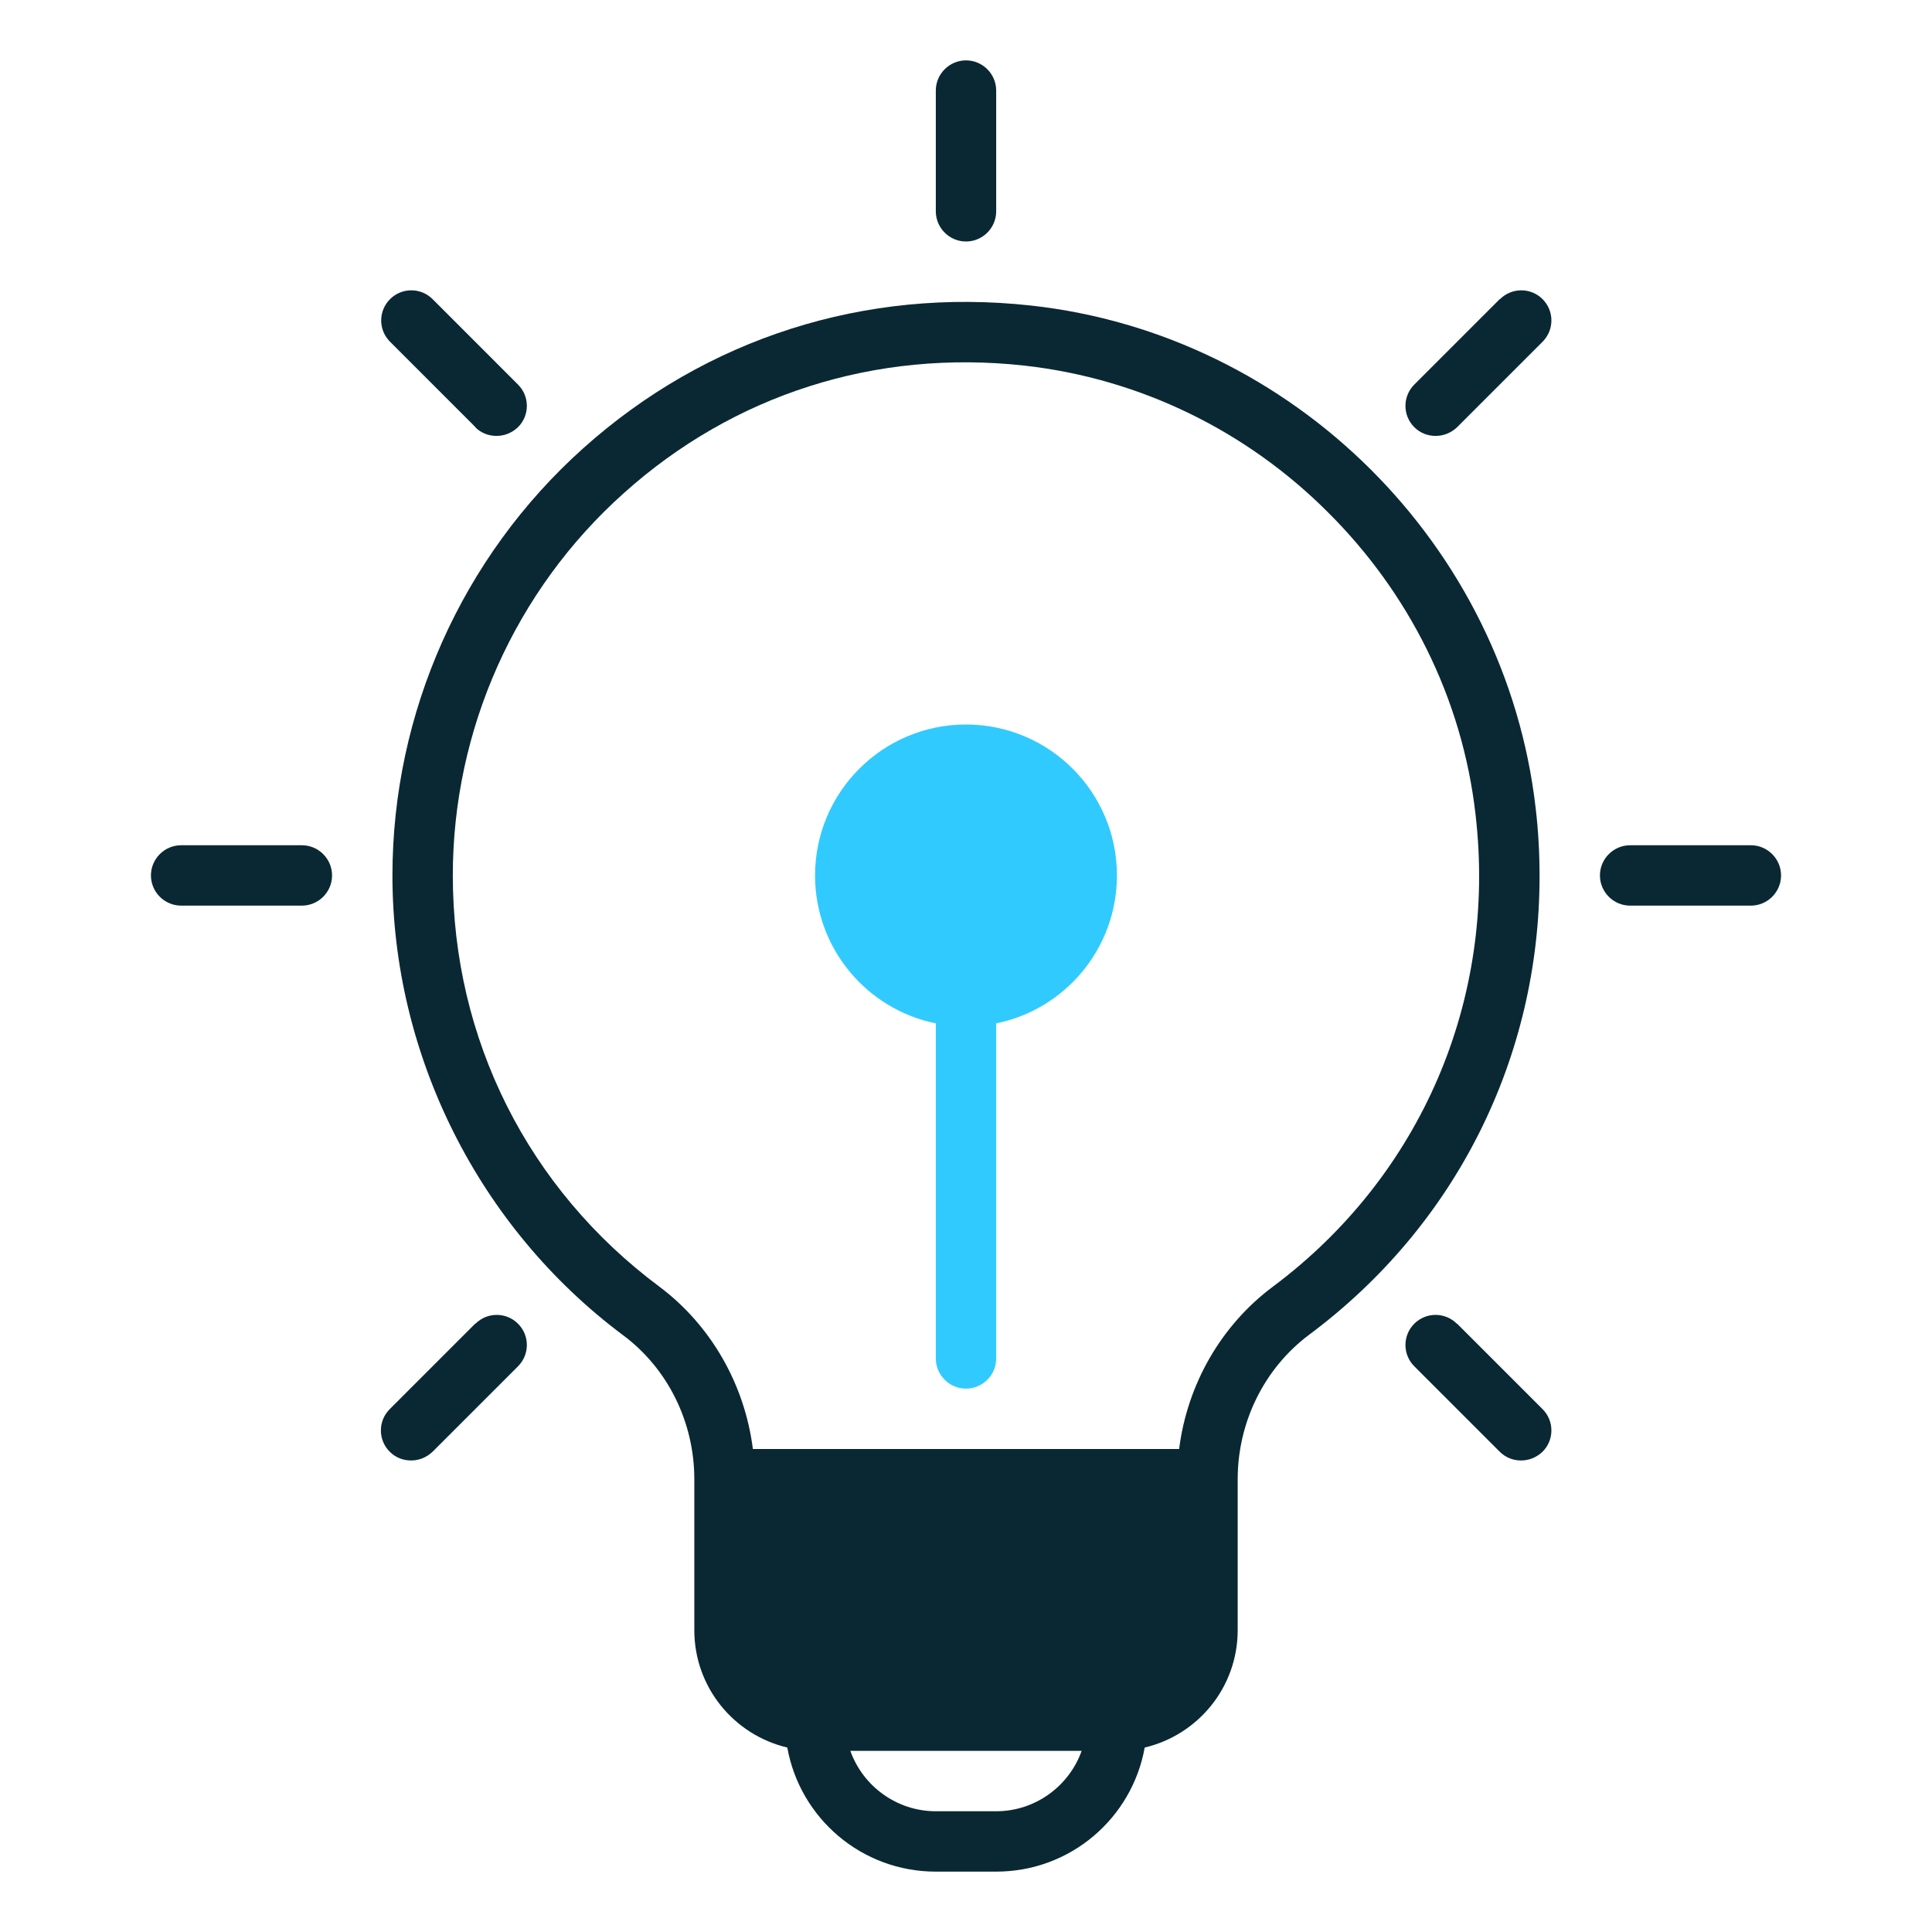
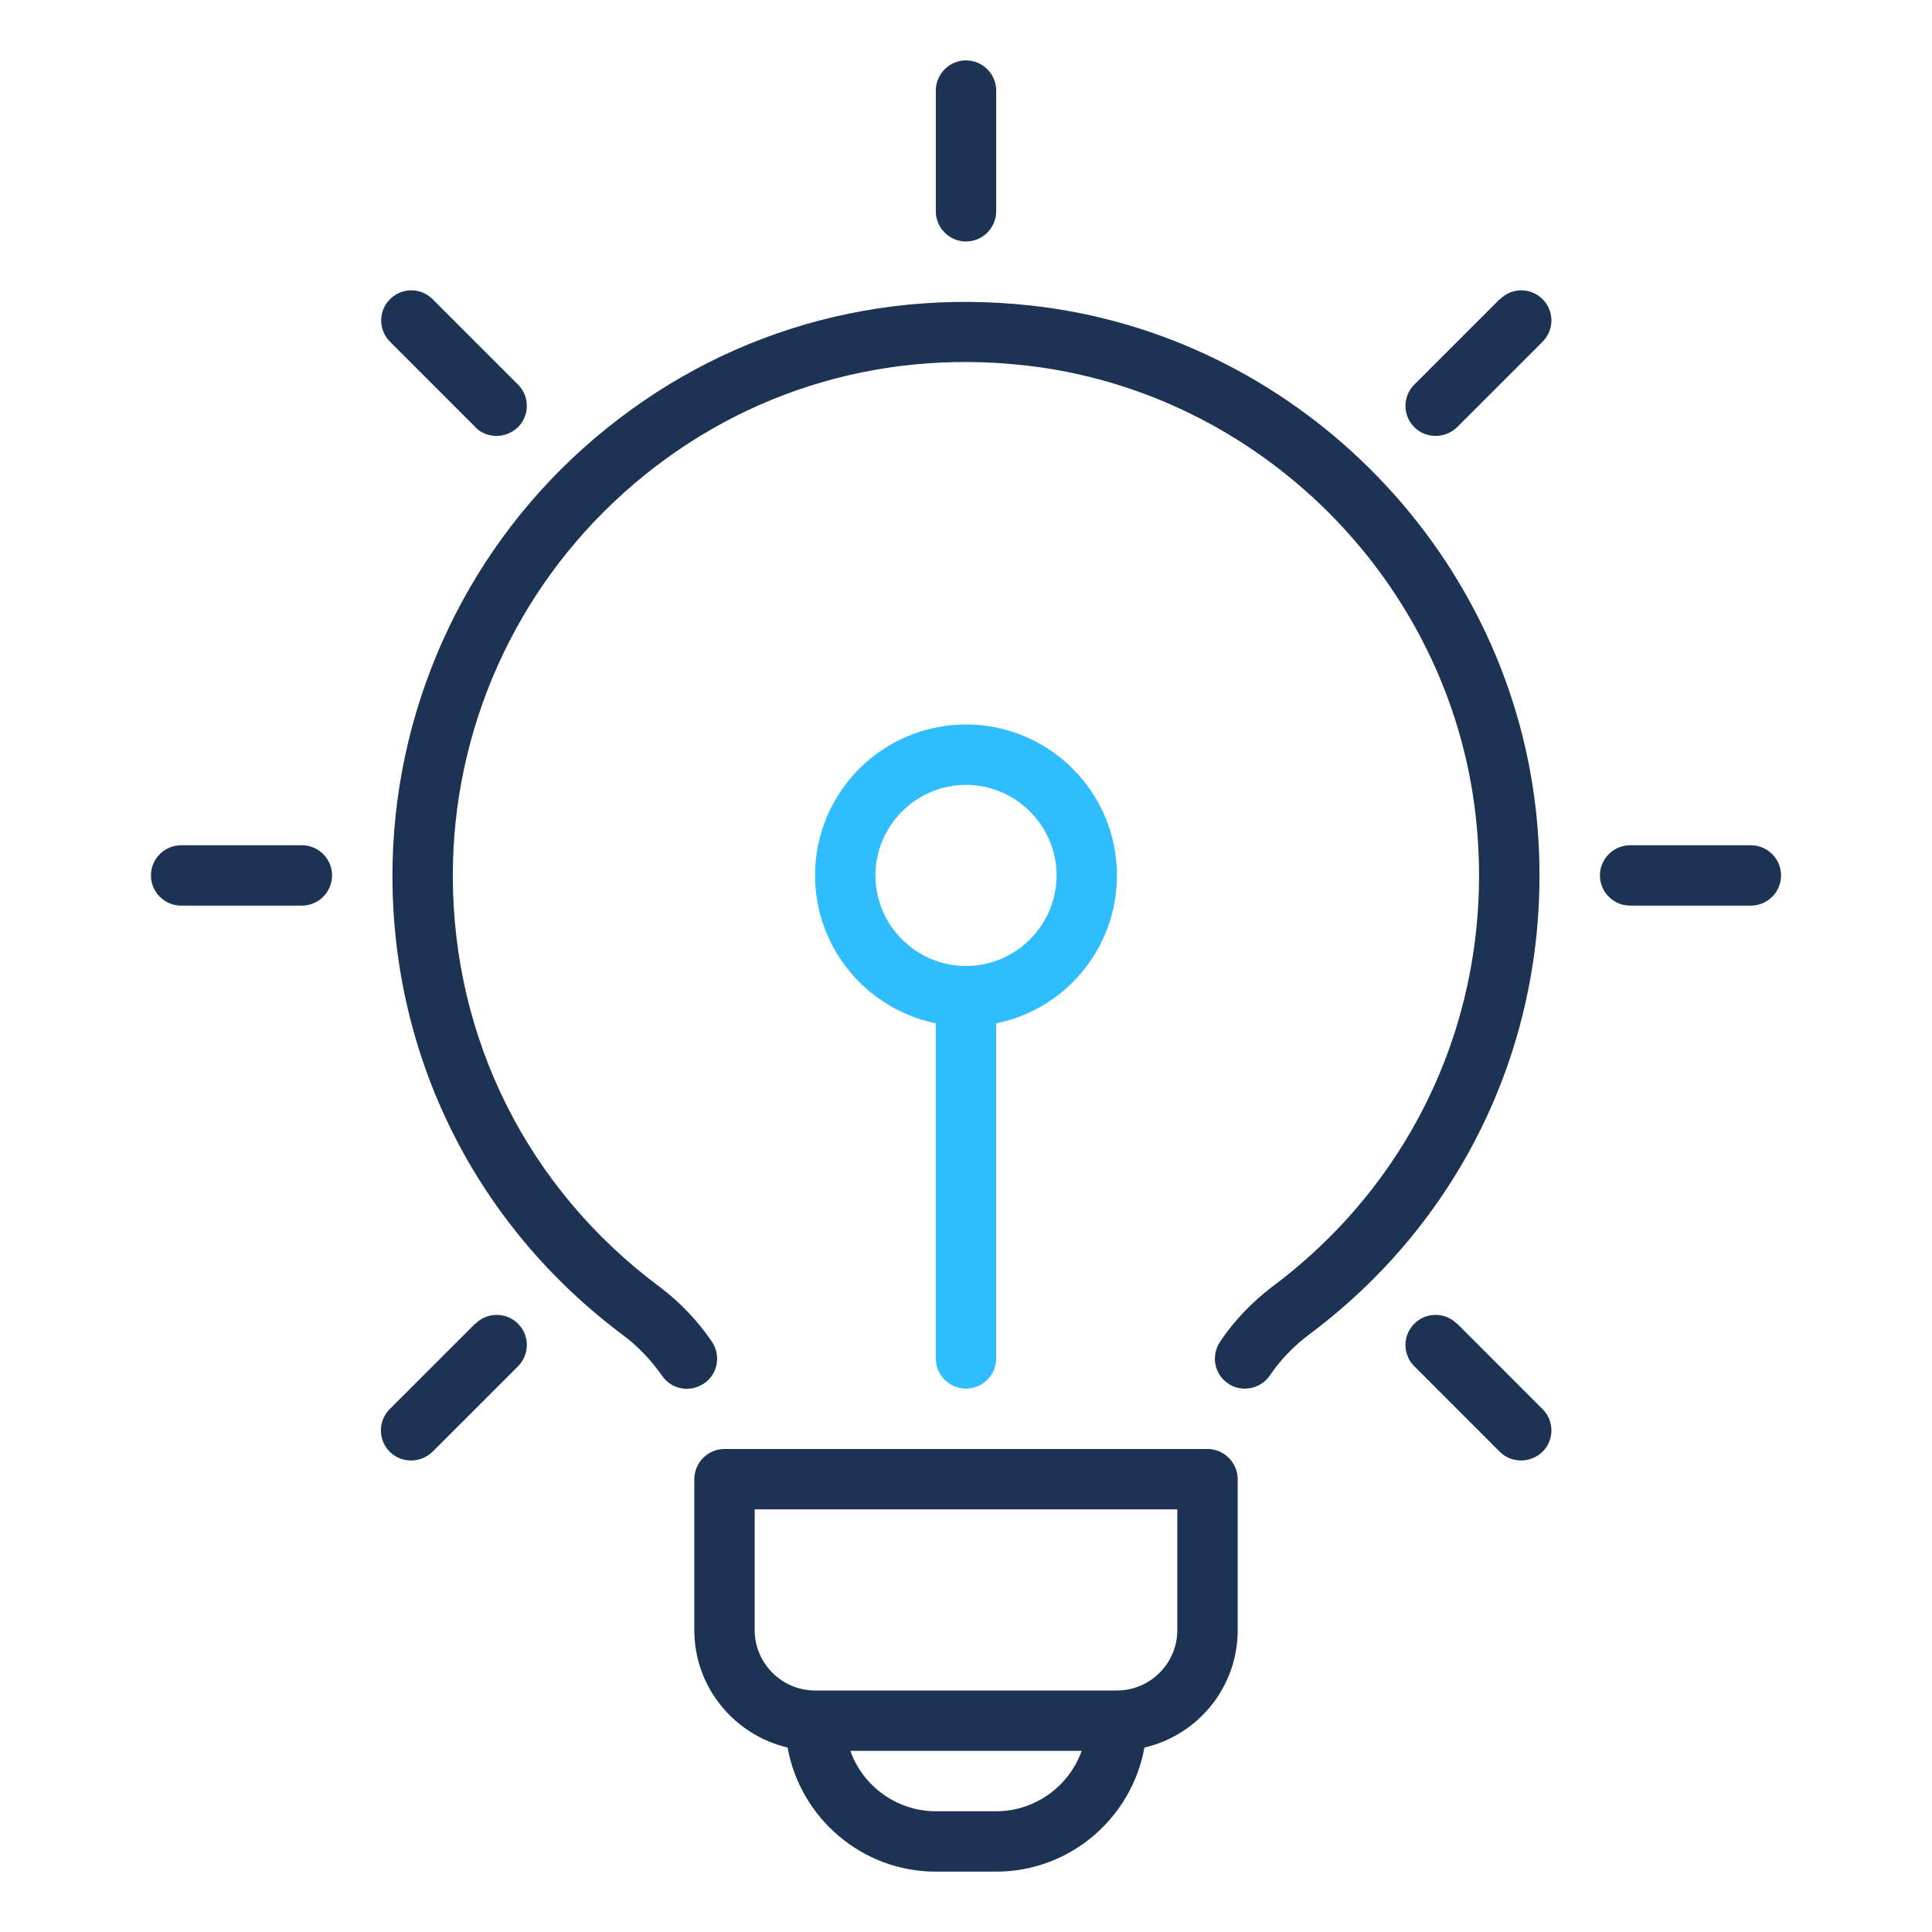
<svg xmlns="http://www.w3.org/2000/svg" width="80" height="80" viewBox="0 0 80 80" fill="none">
-   <path d="M63.587 33.45C62.337 22.587 53.55 13.838 42.675 12.65C35.825 11.9 29.238 14 24.15 18.562C19.125 23.062 16.25 29.512 16.25 36.25C16.25 43.7 19.825 50.825 25.8 55.288C27.65 56.663 28.75 58.888 28.75 61.25V67.5C28.75 69.862 30.387 71.838 32.6 72.362C33.125 75.287 35.675 77.5 38.75 77.5H41.25C44.325 77.5 46.875 75.287 47.4 72.362C49.612 71.838 51.25 69.862 51.25 67.5V61.25C51.25 58.888 52.35 56.663 54.2 55.275C60.3 50.737 63.75 43.775 63.75 36.288C63.75 35.35 63.7 34.4 63.587 33.45ZM41.25 75H38.75C37.125 75 35.725 73.95 35.212 72.5H44.788C44.275 73.95 42.875 75 41.25 75ZM52.712 53.275C50.562 54.875 49.163 57.325 48.825 60H31.175C30.837 57.325 29.438 54.875 27.3 53.275C21.863 49.225 18.75 43.025 18.75 36.25C18.75 30.225 21.325 24.45 25.825 20.425C30.375 16.337 36.25 14.463 42.4 15.137C47.263 15.675 51.663 17.887 54.975 21.2C58.3 24.5 60.55 28.875 61.1 33.737C61.987 41.388 58.837 48.7 52.712 53.275Z" fill="#0A2833" />
-   <path d="M40 10C40.688 10 41.25 9.438 41.25 8.75V3.75C41.25 3.062 40.688 2.5 40 2.5C39.312 2.5 38.75 3.062 38.75 3.75V8.75C38.75 9.438 39.312 10 40 10Z" fill="#0A2833" />
-   <path d="M72.5 35H67.5C66.812 35 66.25 35.562 66.25 36.25C66.25 36.938 66.812 37.5 67.5 37.5H72.5C73.188 37.5 73.75 36.938 73.75 36.25C73.75 35.562 73.188 35 72.5 35Z" fill="#0A2833" />
-   <path d="M12.5 35H7.5C6.812 35 6.25 35.562 6.25 36.25C6.25 36.938 6.812 37.5 7.5 37.5H12.5C13.188 37.5 13.75 36.938 13.75 36.25C13.75 35.562 13.188 35 12.5 35Z" fill="#0A2833" />
-   <path d="M62.1 12.387L58.562 15.925C58.075 16.413 58.075 17.2 58.562 17.688C58.812 17.938 59.125 18.05 59.45 18.05C59.775 18.05 60.087 17.925 60.337 17.688L63.875 14.15C64.362 13.662 64.362 12.875 63.875 12.387C63.388 11.9 62.6 11.9 62.112 12.387H62.1Z" fill="#0A2833" />
-   <path d="M19.675 54.812L16.137 58.35C15.65 58.837 15.65 59.625 16.137 60.112C16.387 60.362 16.7 60.475 17.025 60.475C17.35 60.475 17.663 60.35 17.913 60.112L21.45 56.575C21.938 56.087 21.938 55.3 21.45 54.812C20.962 54.325 20.175 54.325 19.688 54.812H19.675Z" fill="#0A2833" />
-   <path d="M60.325 54.812C59.837 54.325 59.05 54.325 58.562 54.812C58.075 55.3 58.075 56.087 58.562 56.575L62.1 60.112C62.35 60.362 62.663 60.475 62.987 60.475C63.312 60.475 63.625 60.35 63.875 60.112C64.362 59.625 64.362 58.837 63.875 58.35L60.337 54.812H60.325Z" fill="#0A2833" />
-   <path d="M19.675 17.688C19.925 17.938 20.238 18.05 20.562 18.05C20.887 18.05 21.2 17.925 21.45 17.688C21.938 17.2 21.938 16.413 21.45 15.925L17.913 12.387C17.425 11.9 16.637 11.9 16.15 12.387C15.662 12.875 15.662 13.662 16.15 14.15L19.688 17.688H19.675Z" fill="#0A2833" />
-   <path d="M40 30C36.55 30 33.75 32.8 33.75 36.25C33.75 39.275 35.9 41.8 38.75 42.375V56.25C38.75 56.938 39.312 57.5 40 57.5C40.688 57.5 41.25 56.938 41.25 56.25V42.375C44.1 41.8 46.25 39.275 46.25 36.25C46.25 32.8 43.45 30 40 30Z" fill="#31CAFF" />
+   <path d="M63.587 33.462C62.337 22.587 53.538 13.837 42.675 12.65C35.812 11.9 29.25 14 24.15 18.562C19.125 23.062 16.25 29.512 16.25 36.262C16.25 43.825 19.738 50.762 25.8 55.287C26.425 55.75 26.962 56.325 27.413 56.962C27.8 57.537 28.575 57.675 29.15 57.287C29.725 56.9 29.863 56.125 29.475 55.55C28.875 54.675 28.15 53.912 27.3 53.275C21.863 49.225 18.75 43.025 18.75 36.25C18.75 30.212 21.325 24.45 25.825 20.412C30.375 16.325 36.275 14.45 42.4 15.125C52.112 16.187 59.987 24.012 61.1 33.737C61.975 41.387 58.825 48.687 52.688 53.275C51.85 53.912 51.112 54.675 50.525 55.55C50.138 56.125 50.275 56.9 50.85 57.287C51.062 57.437 51.312 57.5 51.55 57.5C51.95 57.5 52.337 57.312 52.587 56.95C53.025 56.3 53.575 55.737 54.188 55.275C61.05 50.162 64.562 42 63.587 33.45V33.462Z" fill="#1D3354" />
+   <path d="M40 10C40.688 10 41.25 9.438 41.25 8.75V3.75C41.25 3.062 40.688 2.5 40 2.5C39.312 2.5 38.75 3.062 38.75 3.75V8.75C38.75 9.438 39.312 10 40 10Z" fill="#1D3354" />
+   <path d="M72.5 35H67.5C66.812 35 66.25 35.562 66.25 36.25C66.25 36.938 66.812 37.5 67.5 37.5H72.5C73.188 37.5 73.75 36.938 73.75 36.25C73.75 35.562 73.188 35 72.5 35Z" fill="#1D3354" />
+   <path d="M12.5 35H7.5C6.812 35 6.25 35.562 6.25 36.25C6.25 36.938 6.812 37.5 7.5 37.5H12.5C13.188 37.5 13.75 36.938 13.75 36.25C13.75 35.562 13.188 35 12.5 35Z" fill="#1D3354" />
+   <path d="M62.1 12.388L58.563 15.925C58.075 16.413 58.075 17.2 58.563 17.688C58.813 17.938 59.125 18.05 59.45 18.05C59.775 18.05 60.088 17.925 60.338 17.688L63.875 14.15C64.363 13.663 64.363 12.875 63.875 12.388C63.388 11.9 62.6 11.9 62.113 12.388H62.1Z" fill="#1D3354" />
+   <path d="M19.675 54.812L16.137 58.35C15.65 58.837 15.65 59.625 16.137 60.112C16.387 60.362 16.7 60.475 17.025 60.475C17.35 60.475 17.662 60.35 17.912 60.112L21.45 56.575C21.937 56.087 21.937 55.3 21.45 54.812C20.962 54.325 20.175 54.325 19.687 54.812H19.675Z" fill="#1D3354" />
+   <path d="M60.325 54.812C59.838 54.325 59.05 54.325 58.563 54.812C58.075 55.3 58.075 56.087 58.563 56.575L62.1 60.112C62.35 60.362 62.663 60.475 62.988 60.475C63.313 60.475 63.625 60.35 63.875 60.112C64.363 59.625 64.363 58.837 63.875 58.35L60.338 54.812H60.325Z" fill="#1D3354" />
+   <path d="M19.675 17.688C19.925 17.938 20.237 18.05 20.562 18.05C20.887 18.05 21.2 17.925 21.45 17.688C21.937 17.2 21.937 16.413 21.45 15.925L17.912 12.388C17.425 11.9 16.637 11.9 16.15 12.388C15.662 12.875 15.662 13.663 16.15 14.15L19.687 17.688H19.675Z" fill="#1D3354" />
+   <path d="M50 60H30C29.312 60 28.75 60.562 28.75 61.25V67.5C28.75 69.862 30.4 71.838 32.612 72.362C33.138 75.275 35.688 77.5 38.75 77.5H41.25C44.312 77.5 46.862 75.275 47.388 72.362C49.6 71.85 51.25 69.875 51.25 67.5V61.25C51.25 60.562 50.688 60 50 60ZM41.25 75H38.75C37.125 75 35.725 73.95 35.212 72.5H44.788C44.275 73.95 42.875 75 41.25 75ZM48.75 67.5C48.75 68.875 47.625 70 46.25 70H33.75C32.375 70 31.25 68.875 31.25 67.5V62.5H48.75V67.5Z" fill="#1D3354" />
+   <path d="M40 57.5C40.688 57.5 41.25 56.938 41.25 56.25V42.375C44.1 41.8 46.25 39.275 46.25 36.25C46.25 32.8 43.45 30 40 30C36.55 30 33.75 32.8 33.75 36.25C33.75 39.263 35.9 41.788 38.75 42.375V56.25C38.75 56.938 39.312 57.5 40 57.5ZM36.25 36.25C36.25 34.188 37.938 32.5 40 32.5C42.062 32.5 43.75 34.188 43.75 36.25C43.75 38.312 42.062 40 40 40C37.938 40 36.25 38.312 36.25 36.25Z" fill="#2FBDFF" />
</svg>
